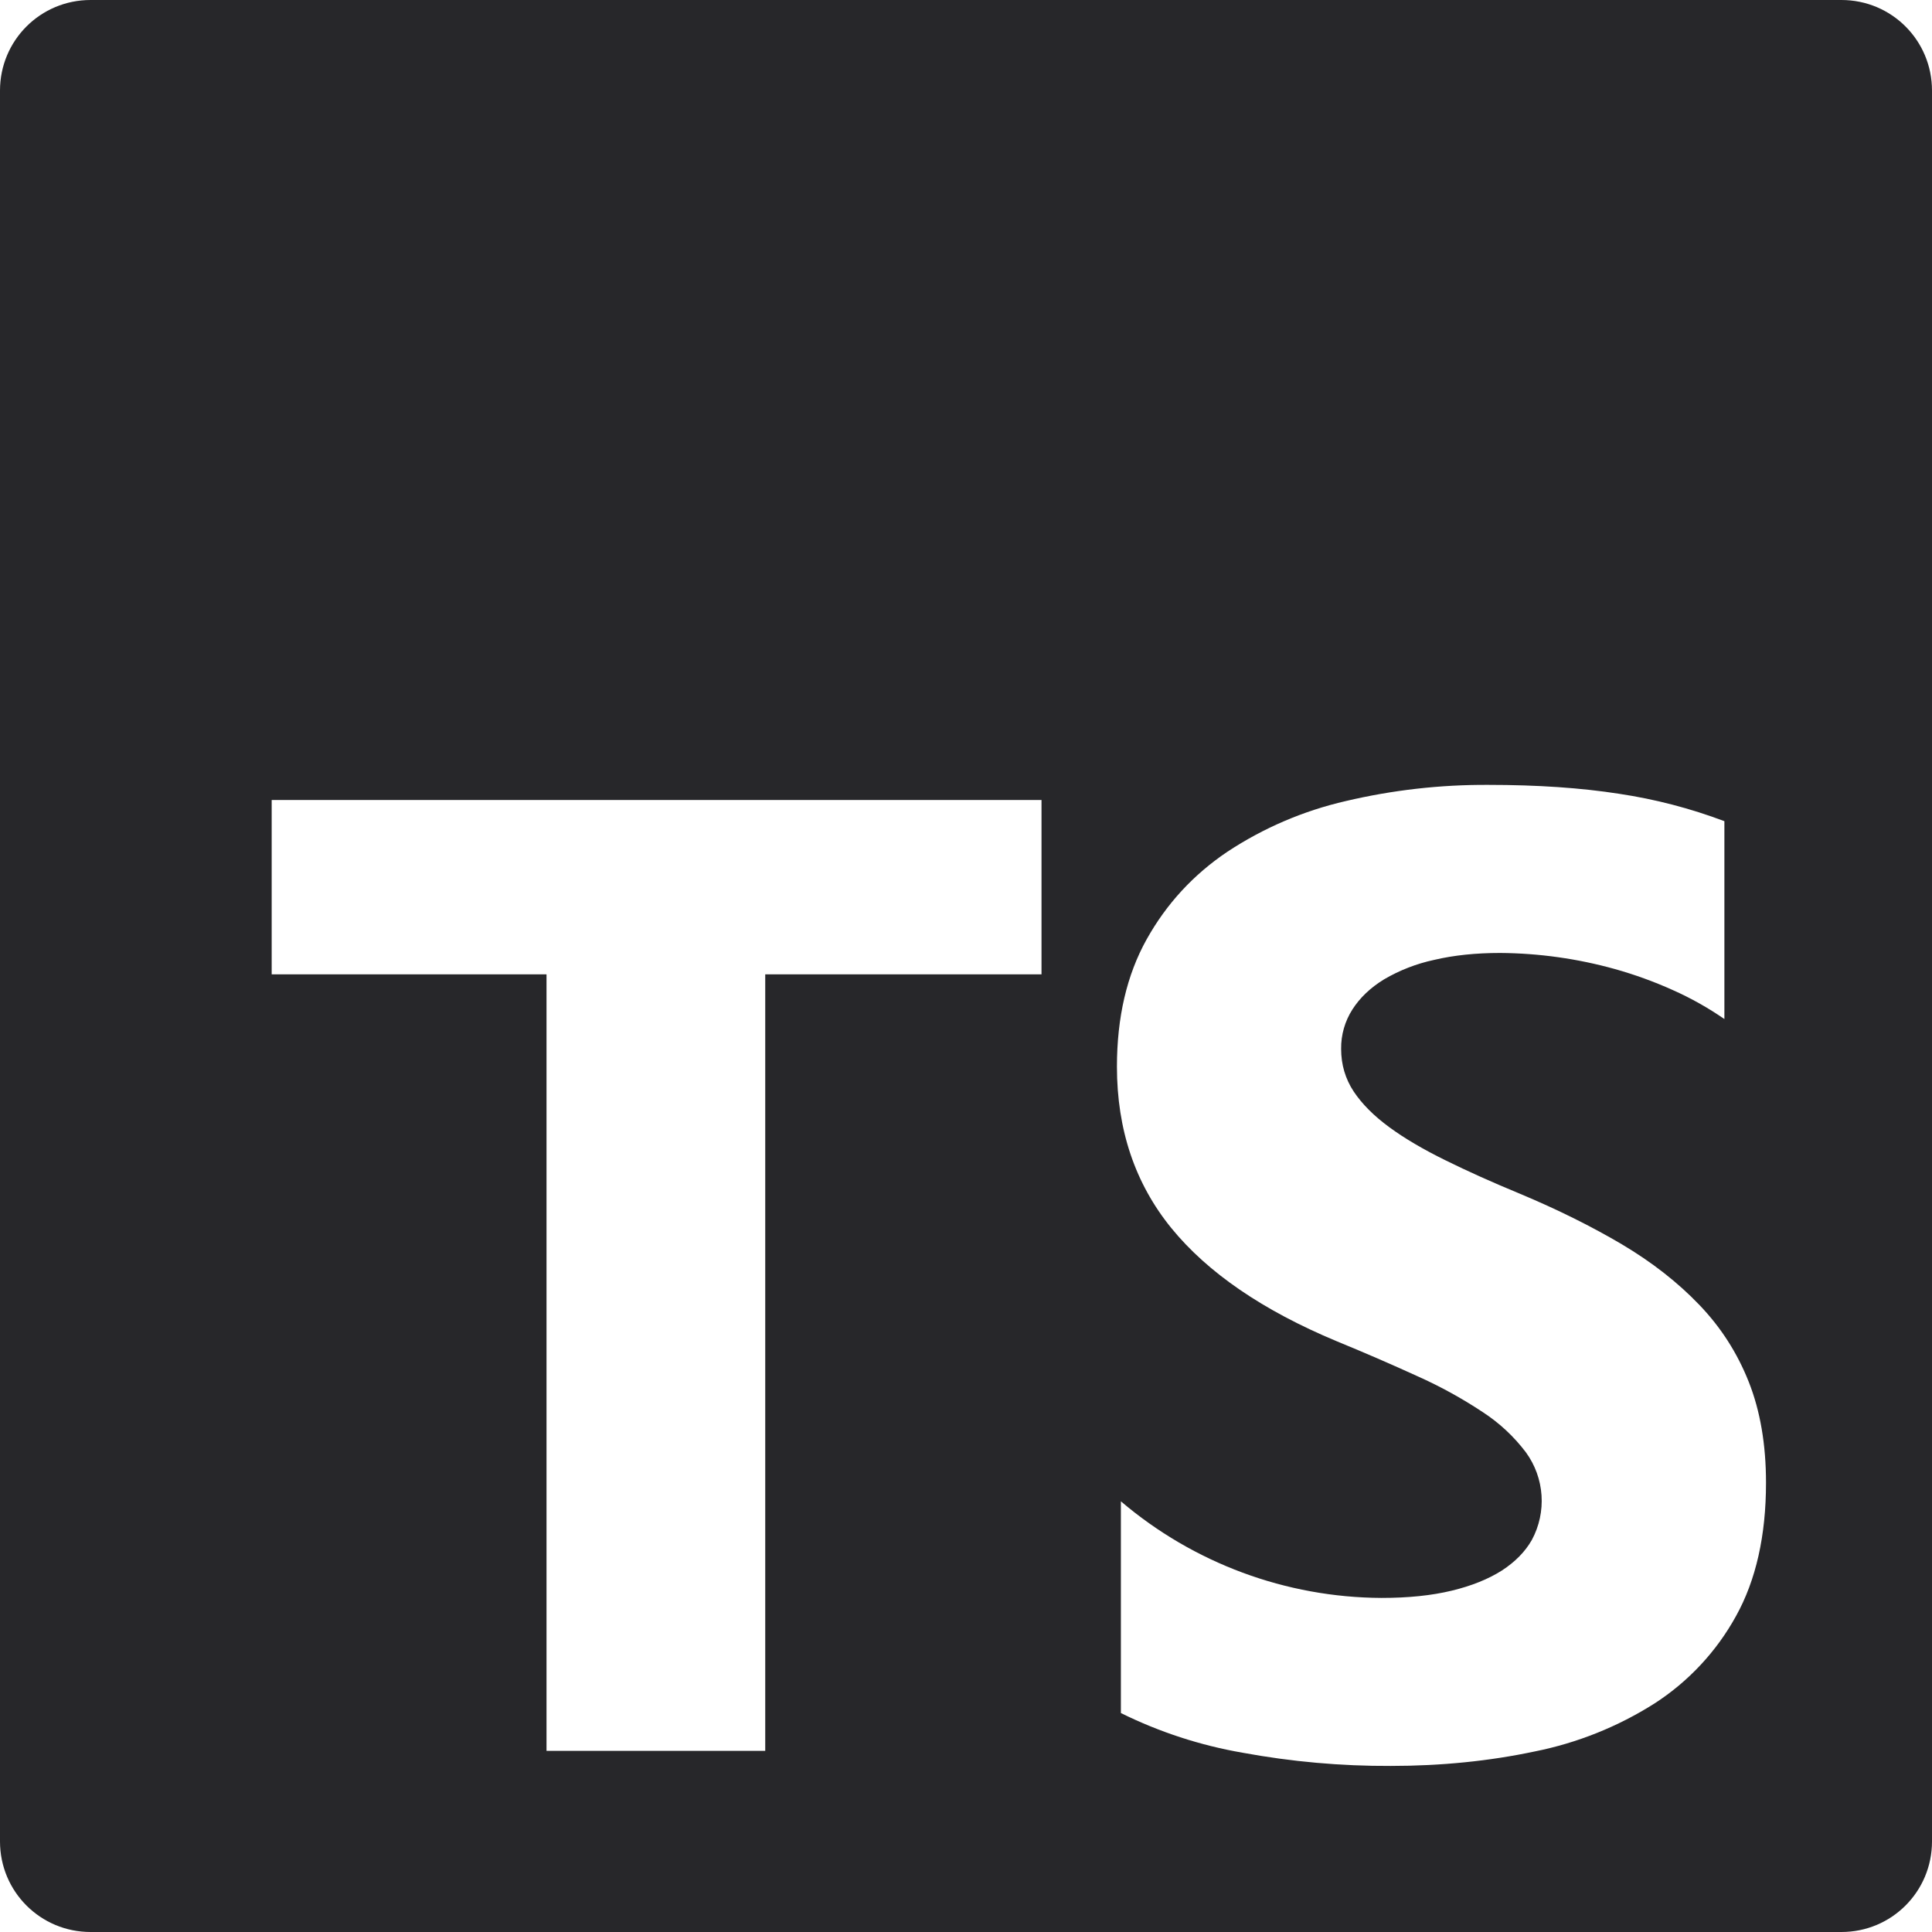
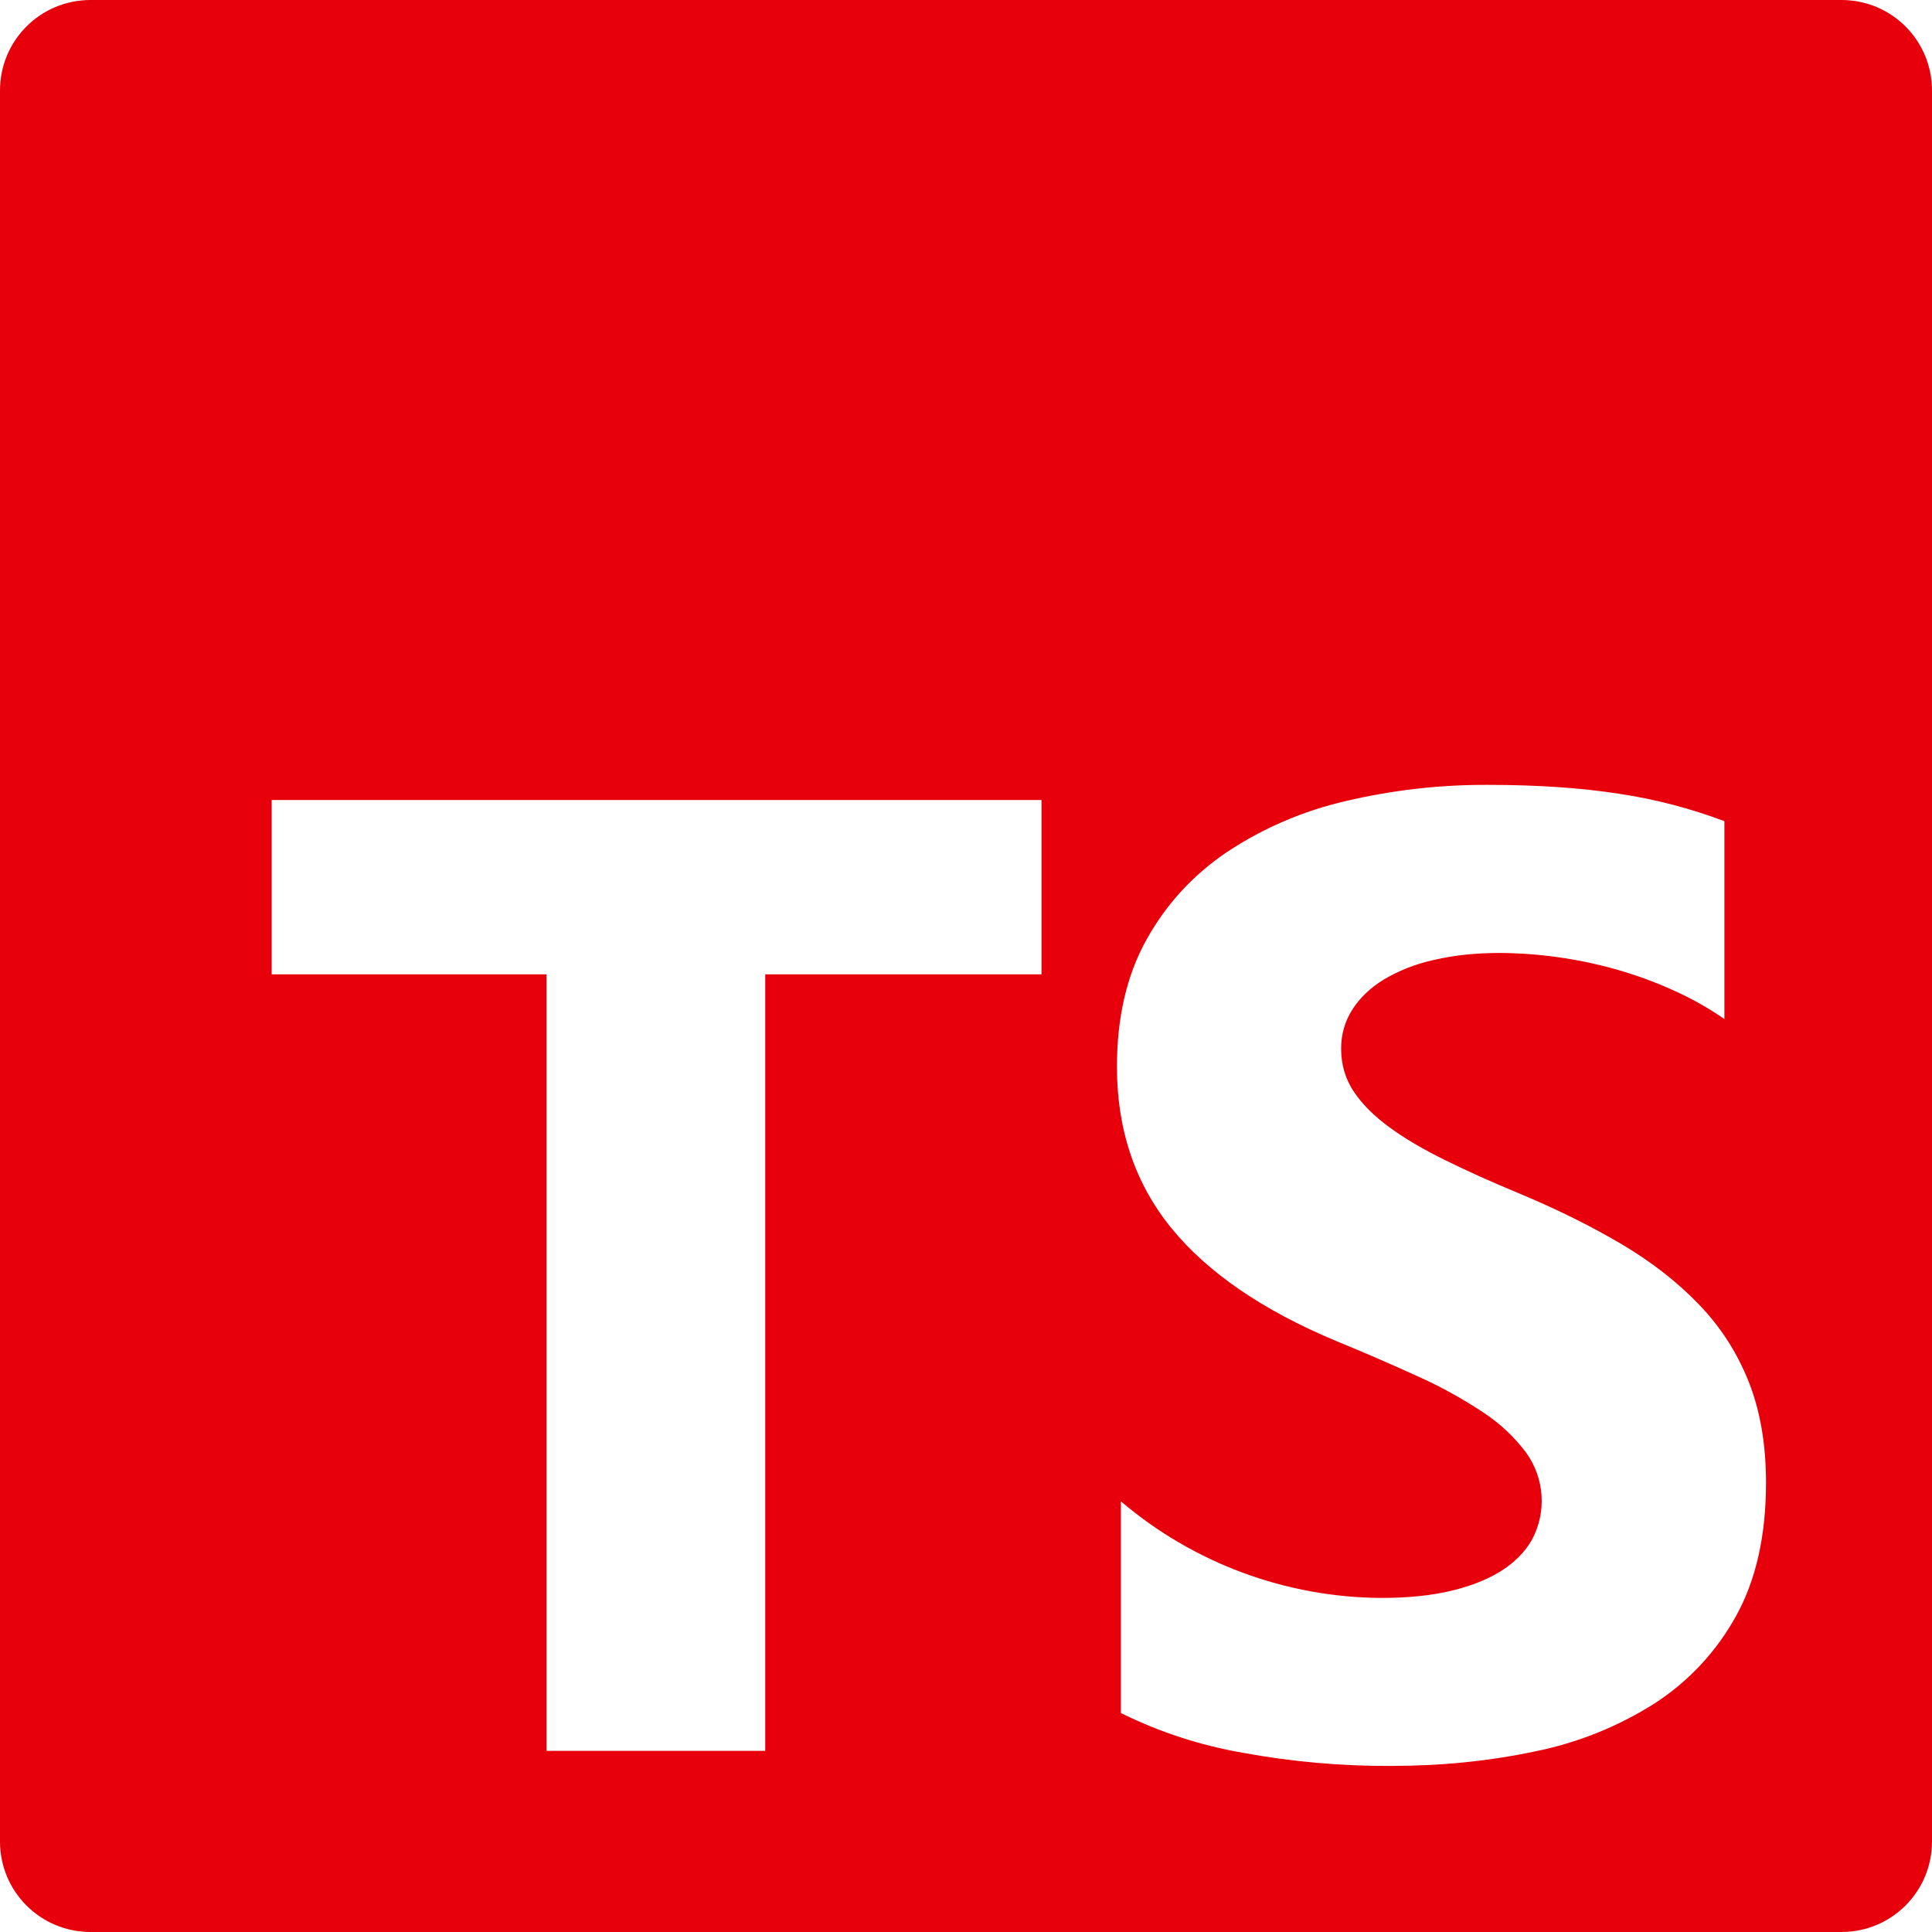
<svg xmlns="http://www.w3.org/2000/svg" role="img" viewBox="0 0 24 24" version="1.1" id="svg6">
  <defs id="defs10" />
-   <path d="M1.125 0C.502 0 0 .502 0 1.125v21.75C0 23.498.502 24 1.125 24h21.75c.623 0 1.125-.502 1.125-1.125V1.125C24 .502 23.498 0 22.875 0zm17.363 9.75c.612 0 1.154.037 1.627.111a6.38 6.38 0 0 1 1.306.34v2.458a3.95 3.95 0 0 0-.643-.361 5.093 5.093 0 0 0-.717-.26 5.453 5.453 0 0 0-1.426-.2c-.3 0-.573.028-.819.086a2.1 2.1 0 0 0-.623.242c-.17.104-.3.229-.393.374a.888.888 0 0 0-.14.49c0 .196.053.373.156.529.104.156.252.304.443.444s.423.276.696.41c.273.135.582.274.926.416.47.197.892.407 1.266.628.374.222.695.473.963.753.268.279.472.598.614.957.142.359.214.776.214 1.253 0 .657-.125 1.21-.373 1.656a3.033 3.033 0 0 1-1.012 1.085 4.38 4.38 0 0 1-1.487.596c-.566.12-1.163.18-1.79.18a9.916 9.916 0 0 1-1.84-.164 5.544 5.544 0 0 1-1.512-.493v-2.63a5.033 5.033 0 0 0 3.237 1.2c.333 0 .624-.03.872-.09.249-.06.456-.144.623-.25.166-.108.29-.234.373-.38a1.023 1.023 0 0 0-.074-1.089 2.12 2.12 0 0 0-.537-.5 5.597 5.597 0 0 0-.807-.444 27.72 27.72 0 0 0-1.007-.436c-.918-.383-1.602-.852-2.053-1.405-.45-.553-.676-1.222-.676-2.005 0-.614.123-1.141.369-1.582.246-.441.58-.804 1.004-1.089a4.494 4.494 0 0 1 1.47-.629 7.536 7.536 0 0 1 1.77-.201zm-15.113.188h9.563v2.166H9.506v9.646H6.789v-9.646H3.375z" id="path4" style="fill:#27272a;fill-opacity:1" />
+   <path d="M1.125 0C.502 0 0 .502 0 1.125v21.75C0 23.498.502 24 1.125 24h21.75c.623 0 1.125-.502 1.125-1.125V1.125C24 .502 23.498 0 22.875 0zm17.363 9.75c.612 0 1.154.037 1.627.111a6.38 6.38 0 0 1 1.306.34v2.458a3.95 3.95 0 0 0-.643-.361 5.093 5.093 0 0 0-.717-.26 5.453 5.453 0 0 0-1.426-.2c-.3 0-.573.028-.819.086a2.1 2.1 0 0 0-.623.242c-.17.104-.3.229-.393.374a.888.888 0 0 0-.14.49c0 .196.053.373.156.529.104.156.252.304.443.444s.423.276.696.41c.273.135.582.274.926.416.47.197.892.407 1.266.628.374.222.695.473.963.753.268.279.472.598.614.957.142.359.214.776.214 1.253 0 .657-.125 1.21-.373 1.656a3.033 3.033 0 0 1-1.012 1.085 4.38 4.38 0 0 1-1.487.596c-.566.12-1.163.18-1.79.18a9.916 9.916 0 0 1-1.84-.164 5.544 5.544 0 0 1-1.512-.493v-2.63a5.033 5.033 0 0 0 3.237 1.2c.333 0 .624-.03.872-.09.249-.06.456-.144.623-.25.166-.108.29-.234.373-.38a1.023 1.023 0 0 0-.074-1.089 2.12 2.12 0 0 0-.537-.5 5.597 5.597 0 0 0-.807-.444 27.72 27.72 0 0 0-1.007-.436c-.918-.383-1.602-.852-2.053-1.405-.45-.553-.676-1.222-.676-2.005 0-.614.123-1.141.369-1.582.246-.441.58-.804 1.004-1.089a4.494 4.494 0 0 1 1.47-.629 7.536 7.536 0 0 1 1.77-.201zm-15.113.188h9.563v2.166H9.506v9.646H6.789v-9.646H3.375z" id="path4" style="fill:#e7000b;fill-opacity:1" />
</svg>
